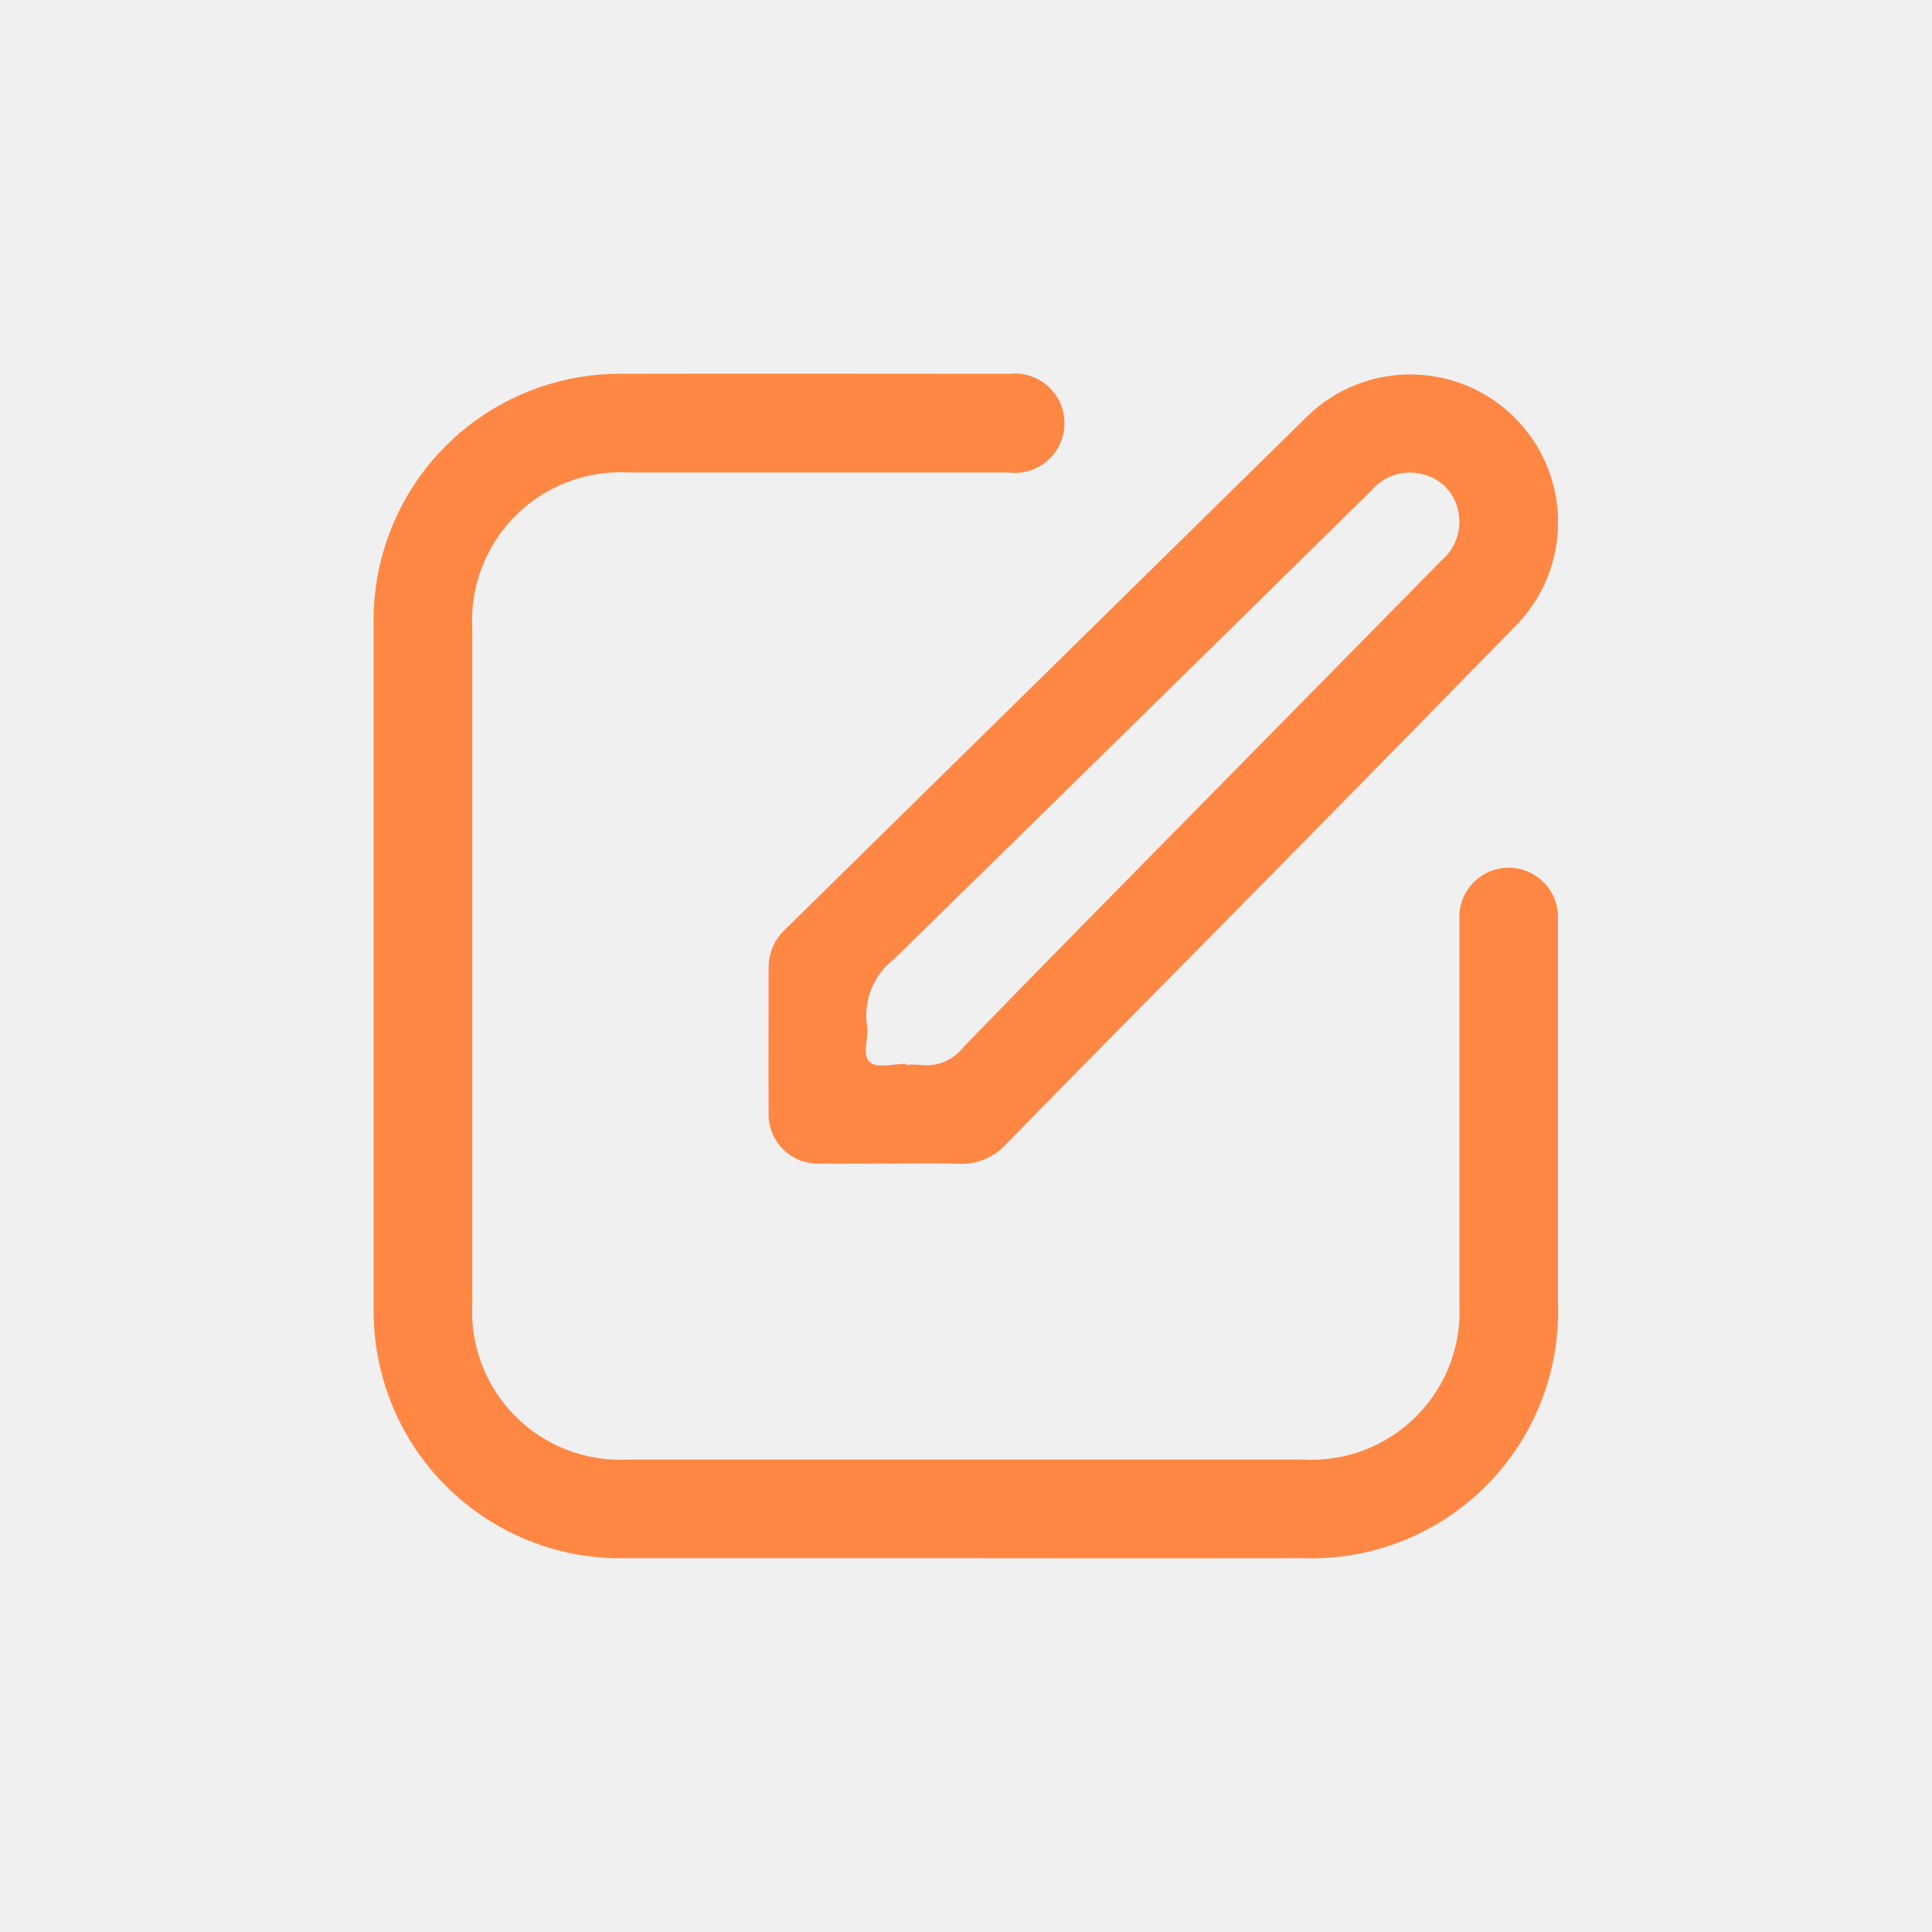
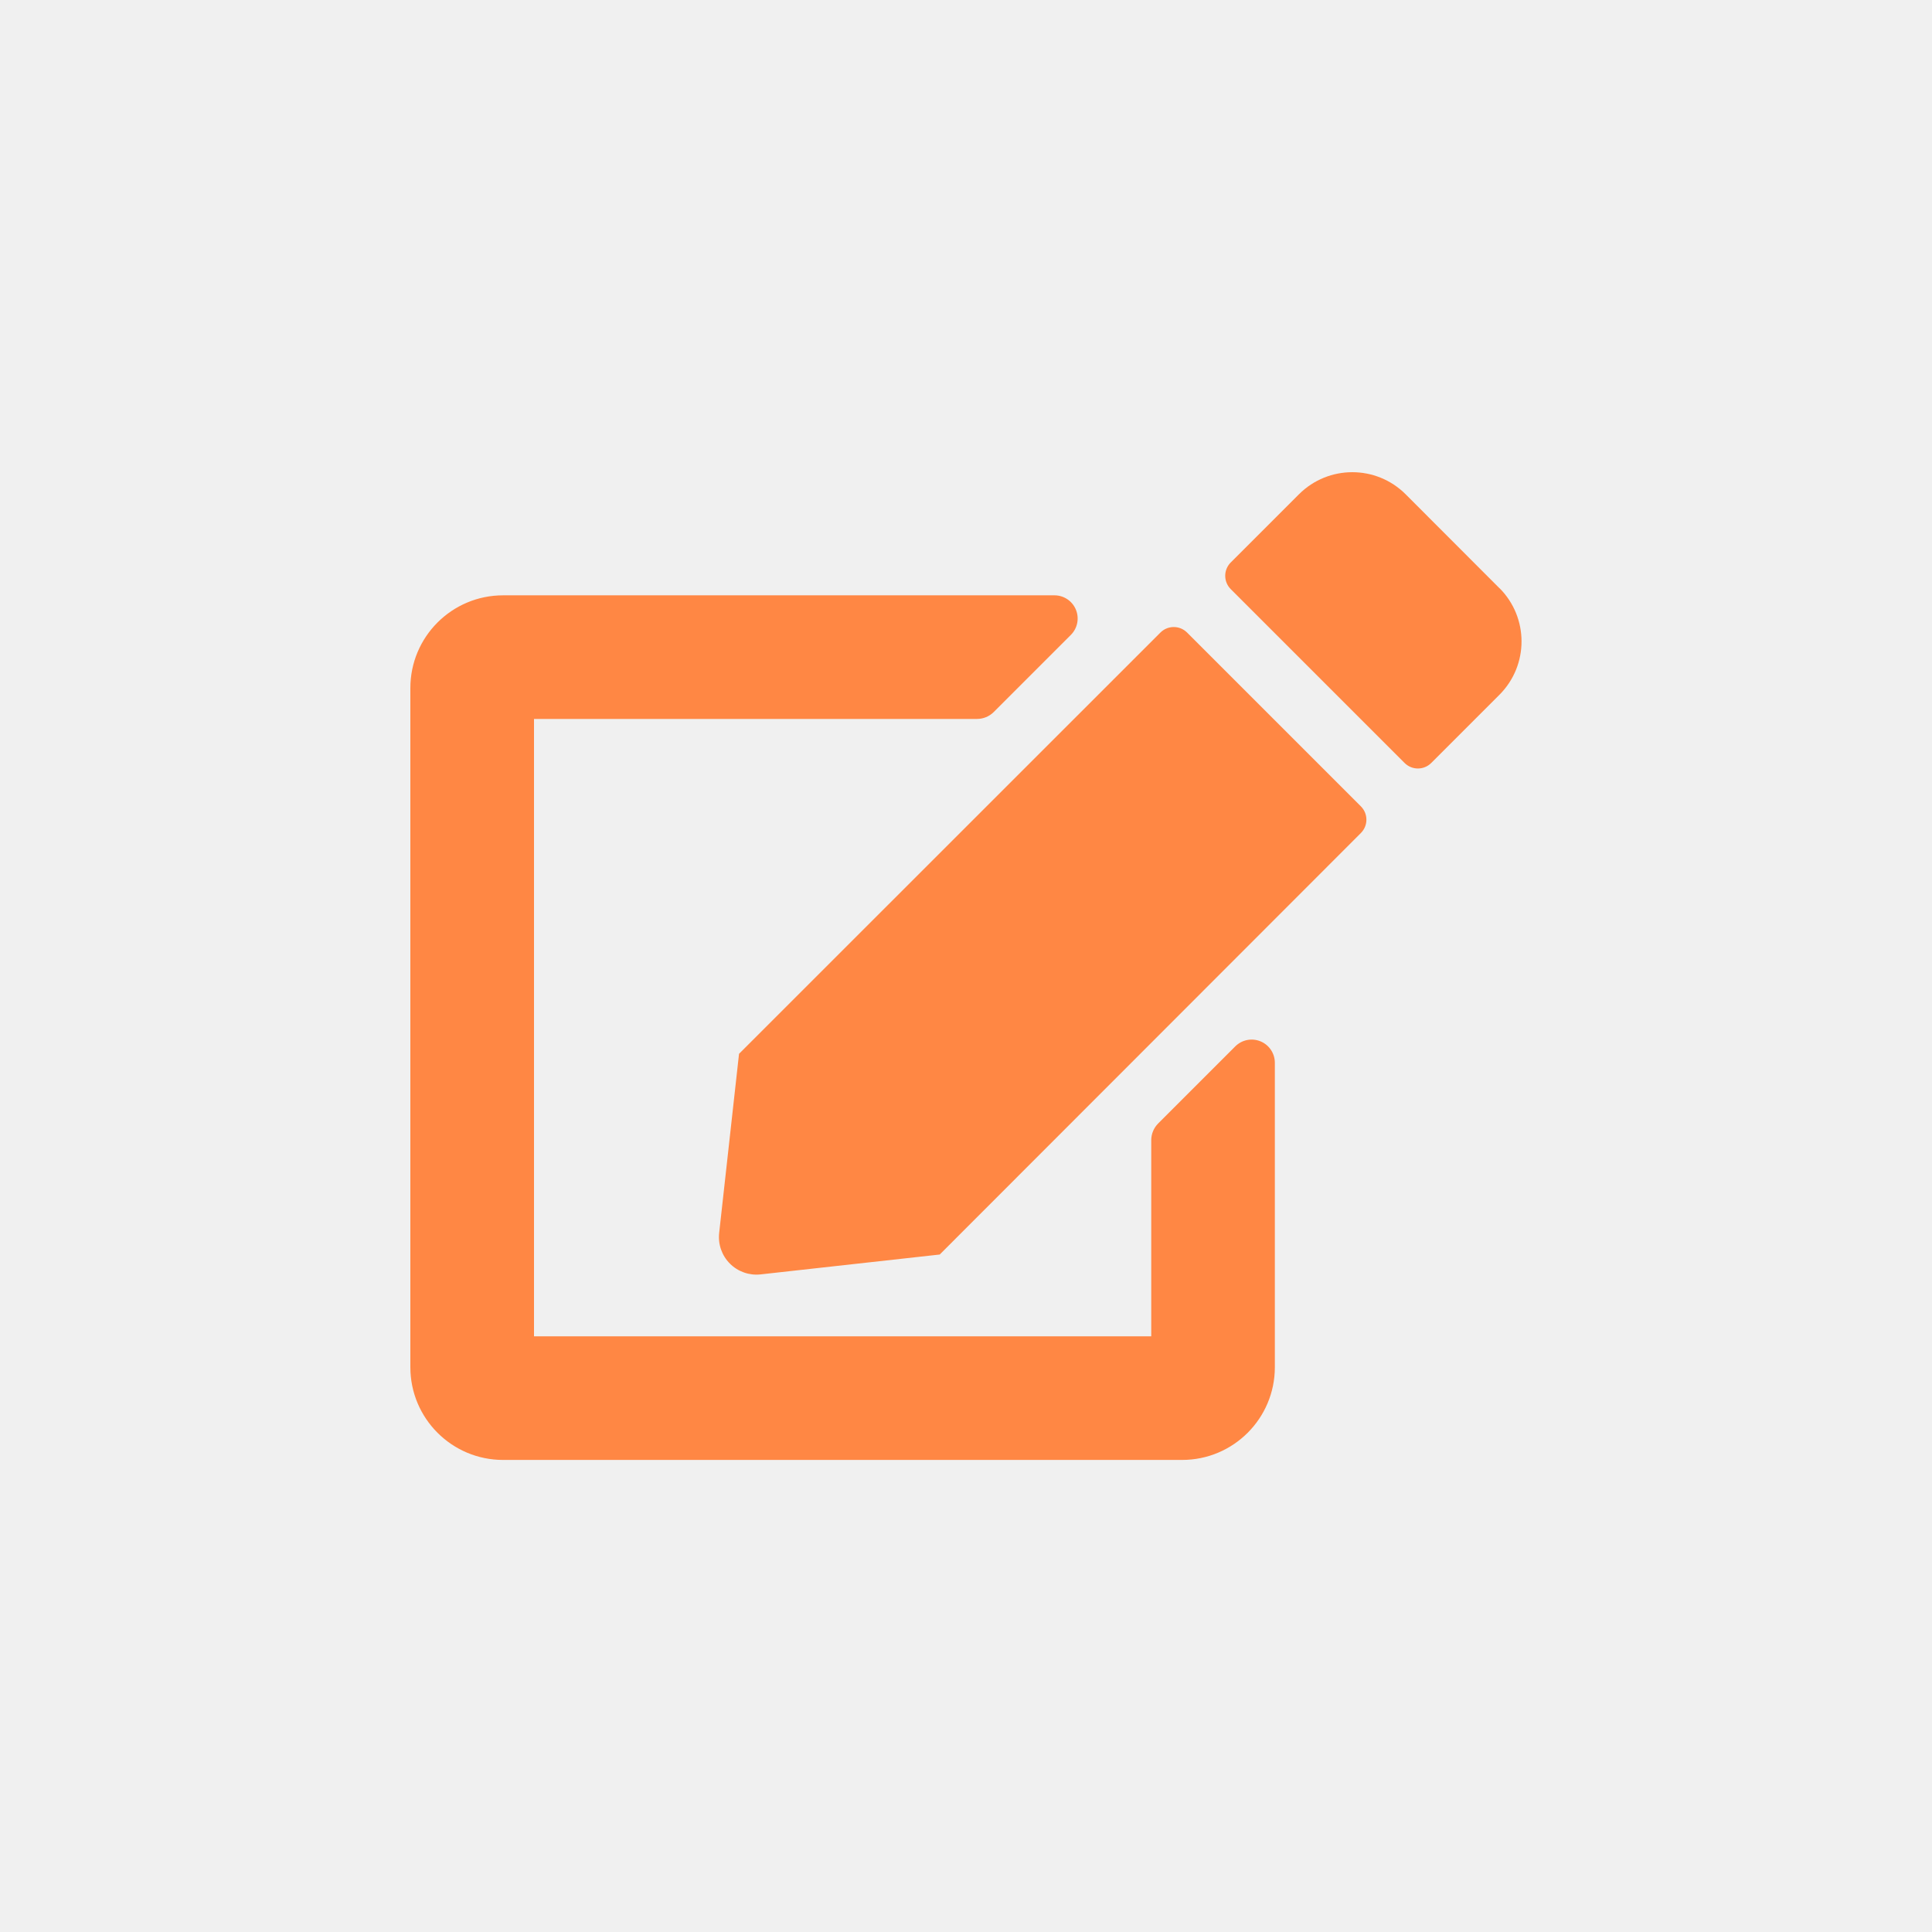
- <svg xmlns="http://www.w3.org/2000/svg" id="Group_24353" data-name="Group 24353" width="50" height="50" viewBox="0 0 50 50">
-   <path id="Path_32751" data-name="Path 32751" d="M8.333,0H41.667A8.333,8.333,0,0,1,50,8.333V41.667A8.333,8.333,0,0,1,41.667,50H8.333A8.333,8.333,0,0,1,0,41.667V8.333A8.333,8.333,0,0,1,8.333,0Z" transform="translate(0 0)" fill="#fff" opacity="0" />
-   <g id="Group_24336" data-name="Group 24336" transform="translate(9.669 9.667)">
-     <path id="Path_32751-2" data-name="Path 32751" d="M257.621,650.9c-2.94,0-5.881,0-8.821,0a6.383,6.383,0,0,1-6.35-5.177,6.284,6.284,0,0,1-.118-1.269q0-8.881,0-17.762a6.375,6.375,0,0,1,6.424-6.445c3.34-.009,6.679,0,10.019,0a1.287,1.287,0,1,1-.02,2.554q-4.909,0-9.819,0a3.839,3.839,0,0,0-4.05,4.059q0,8.721,0,17.443a3.836,3.836,0,0,0,4.025,4.044q8.741,0,17.483,0a3.835,3.835,0,0,0,4.038-4.031c0-3.313,0-6.626,0-9.939a1.277,1.277,0,1,1,2.551-.02c0,1.517,0,3.034,0,4.55q0,2.694,0,5.388A6.386,6.386,0,0,1,266.4,650.9Q262.012,650.906,257.621,650.9Z" transform="translate(-242.332 -620.24)" fill="#ff8744" />
-     <path id="Path_32752" data-name="Path 32752" d="M341.353,640.639c-.625,0-1.25.006-1.875,0a1.274,1.274,0,0,1-1.325-1.337c-.007-1.237,0-2.474,0-3.711a1.337,1.337,0,0,1,.416-1q6.757-6.645,13.518-13.286a3.824,3.824,0,1,1,5.344,5.473q-4.824,4.938-9.679,9.846c-1.147,1.166-2.3,2.327-3.44,3.5a1.564,1.564,0,0,1-1.24.521C342.5,640.624,341.924,640.639,341.353,640.639Zm.353-2.582v.028a2.255,2.255,0,0,1,.359,0,1.213,1.213,0,0,0,1.137-.468c2.082-2.15,4.189-4.277,6.288-6.412q3.036-3.088,6.075-6.173a1.311,1.311,0,0,0,.43-1.3,1.214,1.214,0,0,0-.9-.928,1.3,1.3,0,0,0-1.336.408q-6.171,6.078-12.361,12.135a1.843,1.843,0,0,0-.7,1.722c.051.323-.144.762.081.949C340.968,638.18,341.389,638.057,341.706,638.057Z" transform="translate(-327.93 -620.193)" fill="#ff8744" />
+ <svg xmlns="http://www.w3.org/2000/svg" width="50" height="50" viewBox="0 0 50 50">
+   <g id="icn_MenuPanel" transform="translate(0 50) rotate(-90)">
+     <g id="Rectangle_101" data-name="Rectangle 101" transform="translate(0 0)" fill="#583703" stroke="#583703" stroke-width="1" opacity="0">
+       <rect width="50" height="50" stroke="none" />
+       <rect x="0.5" y="0.5" width="49" height="49" fill="none" />
+     </g>
+     <path id="Icon_awesome-edit" data-name="Icon awesome-edit" d="M20.1,4.149l4.5,4.5a.488.488,0,0,1,0,.689L13.7,20.247l-4.634.514a.971.971,0,0,1-1.074-1.074l.514-4.634L19.413,4.149A.488.488,0,0,1,20.1,4.149Zm8.089-1.143L25.755.569A1.953,1.953,0,0,0,23,.569L21.231,2.337a.488.488,0,0,0,0,.689l4.5,4.5a.488.488,0,0,0,.689,0l1.768-1.768a1.953,1.953,0,0,0,0-2.756ZM19.174,17.281v5.083H3.2V6.386H14.67a.614.614,0,0,0,.424-.175l2-2a.6.6,0,0,0-.424-1.024H2.4A2.4,2.4,0,0,0,0,5.587V23.163a2.4,2.4,0,0,0,2.4,2.4H19.973a2.4,2.4,0,0,0,2.4-2.4V15.284a.6.6,0,0,0-1.024-.424l-2,2A.614.614,0,0,0,19.174,17.281Z" transform="translate(37.78 10.62) rotate(90)" fill="#ff8744" />
  </g>
</svg>
